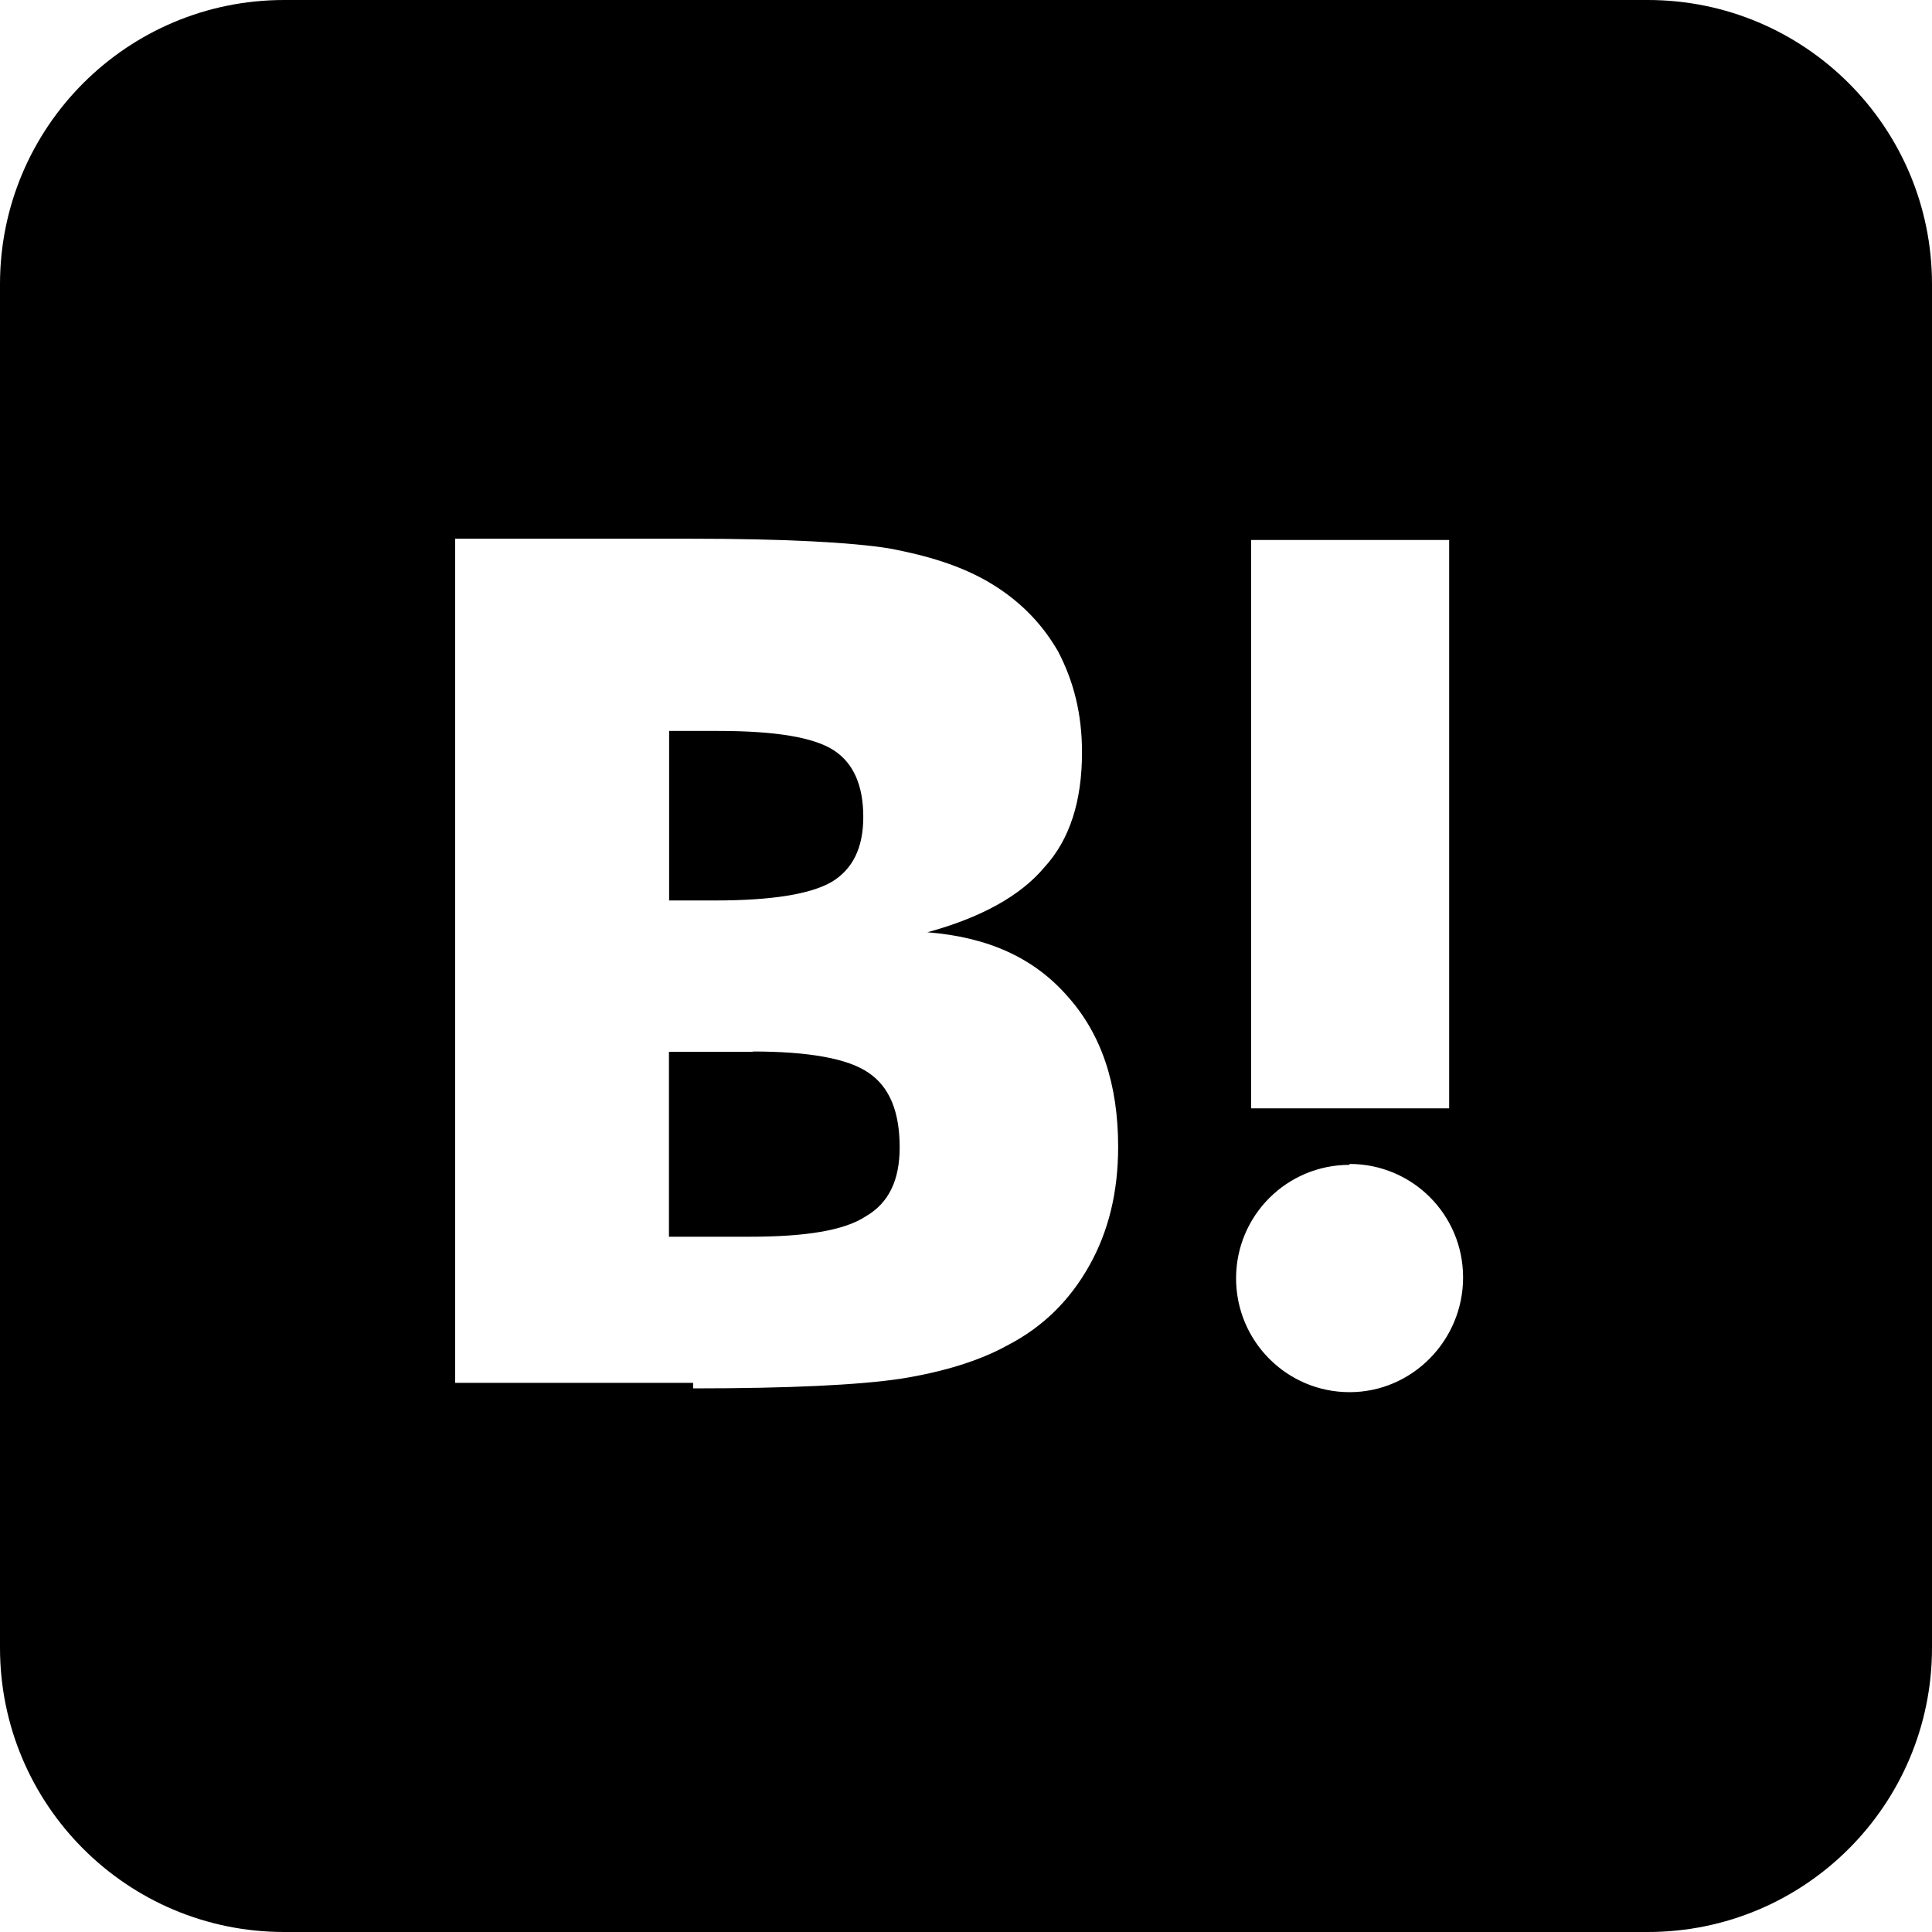
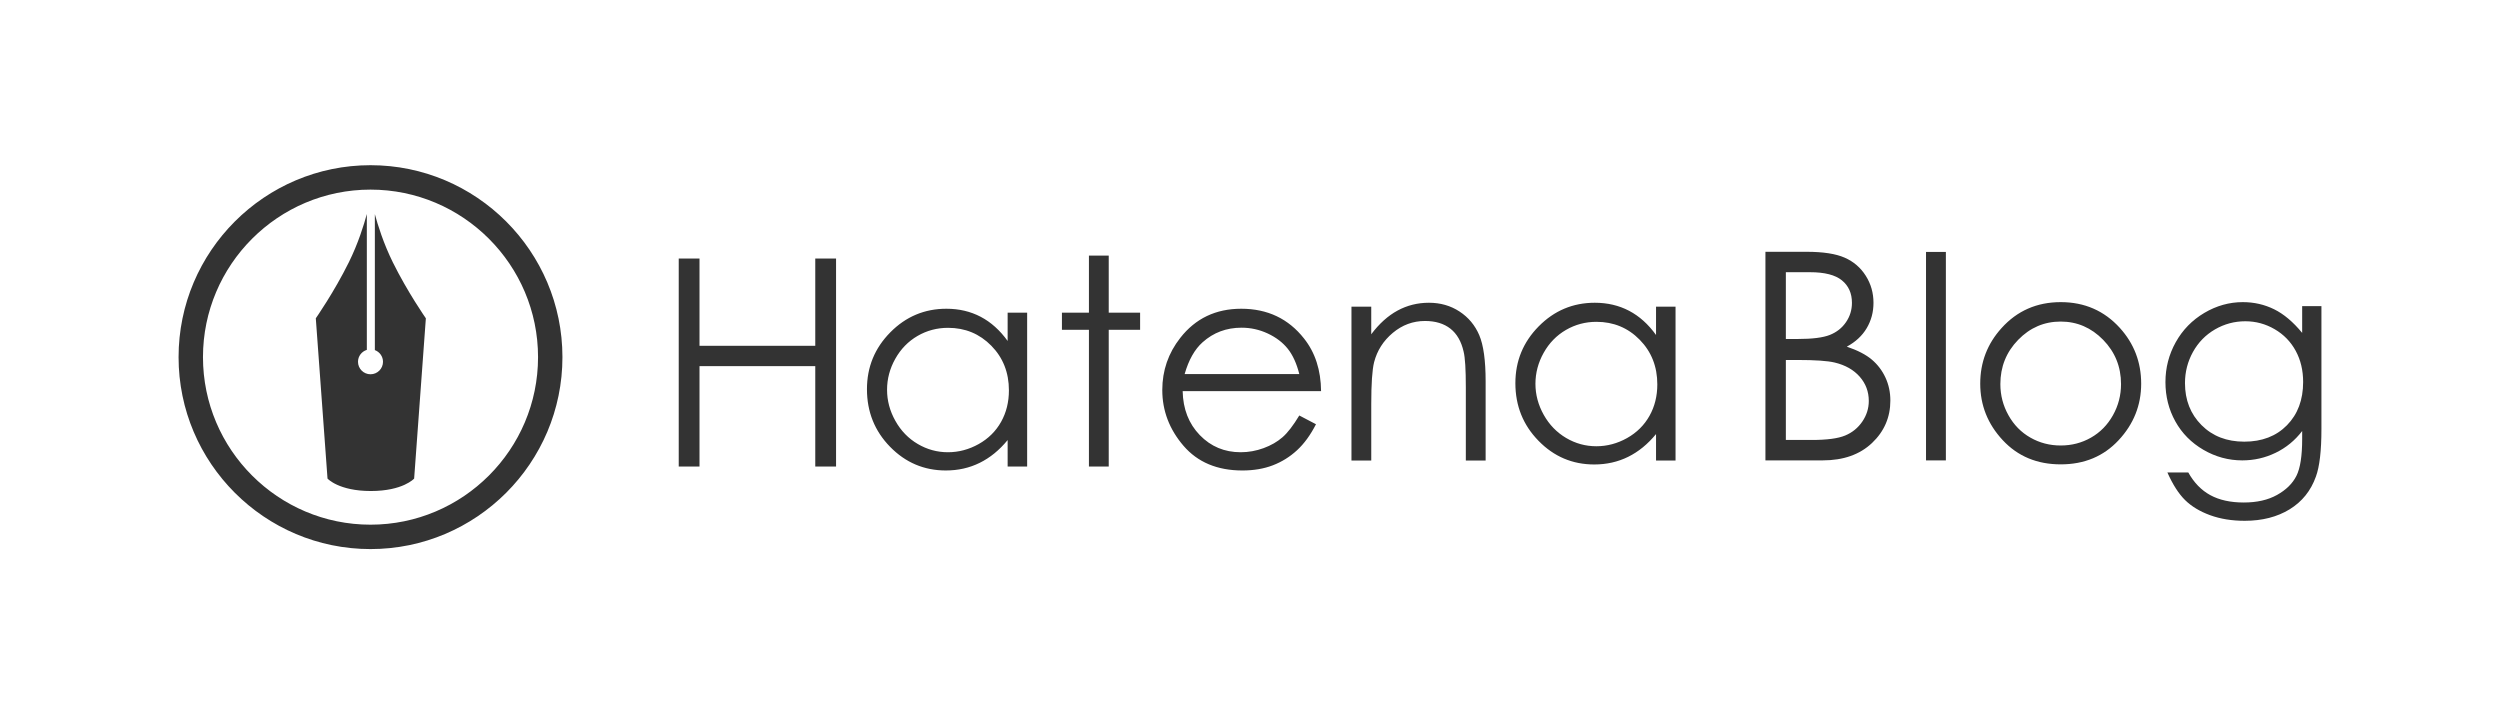
- <svg xmlns="http://www.w3.org/2000/svg" role="img" viewBox="0 0 24 24">
-   <path d="M20.47 0C22.42 0 24 1.58 24 3.53v16.94c0 1.95-1.58 3.53-3.53 3.53H3.53C1.58 24 0 22.42 0 20.47V3.53C0 1.58 1.58 0 3.53 0h16.94zm-3.705 14.47c-.78 0-1.41.63-1.41 1.41s.63 1.414 1.41 1.414 1.41-.645 1.41-1.425-.63-1.41-1.41-1.41zM8.61 17.247c1.2 0 2.056-.042 2.58-.12.526-.084.976-.222 1.32-.412.45-.232.78-.564 1.02-.99s.36-.915.36-1.48c0-.78-.21-1.403-.63-1.87-.42-.48-.99-.734-1.74-.794.66-.18 1.156-.45 1.456-.81.315-.344.465-.824.465-1.424 0-.48-.103-.885-.3-1.26-.21-.36-.493-.645-.883-.87-.345-.195-.735-.315-1.215-.405-.464-.074-1.29-.12-2.474-.12H5.654v10.486H8.61zm.736-4.185c.705 0 1.185.088 1.44.262.27.18.39.495.39.93 0 .405-.135.69-.42.855-.27.18-.765.254-1.44.254H8.31v-2.297h1.05zm8.656.706v-7.06h-2.46v7.06H18zM8.925 9.08c.71 0 1.185.08 1.432.24.245.16.367.435.367.83 0 .38-.13.646-.39.804-.265.154-.747.232-1.452.232h-.57V9.08h.615z" />
+ <svg xmlns="http://www.w3.org/2000/svg" width="350" height="100" viewBox="0 0 350 100">
+   <path fill="#333" d="M247.158 35.251h5.759c2.316 0 4.095.274 5.342.824 1.245.548 2.227 1.393 2.946 2.53.724 1.14 1.083 2.402 1.083 3.792 0 1.297-.317 2.479-.948 3.544-.632 1.065-1.561 1.929-2.787 2.591 1.518.515 2.687 1.122 3.504 1.815.818.695 1.456 1.538 1.91 2.521.455.987.683 2.057.683 3.207 0 2.343-.856 4.324-2.569 5.947-1.716 1.621-4.016 2.431-6.897 2.431h-8.024v-29.202zm2.861 2.858v9.349h1.672c2.028 0 3.521-.188 4.476-.564.954-.377 1.713-.973 2.269-1.786.559-.815.836-1.717.836-2.711 0-1.337-.468-2.385-1.404-3.147-.932-.761-2.422-1.141-4.465-1.141h-3.384zm0 12.288v11.198h3.62c2.132 0 3.698-.208 4.693-.627.994-.415 1.791-1.065 2.396-1.954.603-.886.903-1.847.903-2.879 0-1.298-.423-2.429-1.27-3.396-.851-.965-2.016-1.627-3.5-1.983-.995-.239-2.725-.359-5.192-.359h-1.65zM269.642 35.274h2.78v29.18h-2.78v-29.18zM288.506 42.298c3.328 0 6.088 1.204 8.275 3.612 1.988 2.198 2.984 4.798 2.984 7.805 0 3.017-1.053 5.654-3.154 7.909-2.102 2.259-4.804 3.387-8.105 3.387-3.313 0-6.022-1.128-8.122-3.387-2.102-2.255-3.152-4.893-3.152-7.909 0-2.995.996-5.589 2.985-7.783 2.184-2.424 4.951-3.634 8.289-3.634zm-.008 2.721c-2.311 0-4.298.853-5.957 2.56-1.66 1.707-2.49 3.774-2.49 6.193 0 1.562.378 3.02 1.137 4.369.754 1.351 1.778 2.392 3.068 3.125 1.288.736 2.702 1.103 4.242 1.103 1.541 0 2.955-.366 4.243-1.103 1.288-.733 2.311-1.774 3.068-3.125.759-1.35 1.135-2.807 1.135-4.369 0-2.419-.834-4.486-2.498-6.193-1.67-1.707-3.651-2.56-5.948-2.56zM322.304 42.854h2.696v17.213c0 3.031-.258 5.249-.771 6.649-.705 1.987-1.935 3.515-3.678 4.588-1.748 1.071-3.846 1.608-6.299 1.608-1.797 0-3.409-.264-4.843-.787-1.431-.523-2.596-1.229-3.493-2.109-.899-.883-1.728-2.175-2.484-3.874h2.926c.797 1.429 1.825 2.49 3.085 3.177 1.261.688 2.821 1.032 4.686 1.032 1.84 0 3.391-.354 4.656-1.059s2.169-1.593 2.709-2.66c.542-1.071.81-2.794.81-5.176v-1.112c-1.014 1.323-2.255 2.341-3.721 3.048-1.464.71-3.02 1.062-4.665 1.062-1.928 0-3.739-.493-5.436-1.479-1.699-.987-3.007-2.313-3.934-3.979-.926-1.668-1.386-3.502-1.386-5.501 0-1.997.48-3.862 1.443-5.589.965-1.726 2.3-3.093 4.001-4.099 1.702-1.007 3.497-1.509 5.389-1.509 1.567 0 3.029.334 4.385 1.001 1.355.668 2.663 1.771 3.923 3.306v-3.751zm-7.954 2.123c-1.527 0-2.944.382-4.257 1.143-1.308.763-2.334 1.812-3.08 3.156-.744 1.345-1.116 2.797-1.116 4.36 0 2.369.771 4.328 2.31 5.875 1.542 1.55 3.539 2.322 5.99 2.322 2.478 0 4.473-.767 5.979-2.302 1.509-1.535 2.263-3.555 2.263-6.055 0-1.63-.346-3.081-1.04-4.359-.693-1.276-1.675-2.286-2.944-3.027-1.274-.741-2.64-1.113-4.105-1.113z" />
+   <path fill="#333" d="M95.022 36.198h2.909v12.21h16.207v-12.21h2.91v29.114h-2.91v-14.054h-16.207v14.055h-2.909v-29.115zM143.8 43.776v21.536h-2.731v-3.702c-1.161 1.415-2.464 2.478-3.911 3.188-1.443.713-3.023 1.068-4.74 1.068-3.047 0-5.649-1.105-7.808-3.315-2.158-2.208-3.236-4.898-3.236-8.064 0-3.103 1.089-5.753 3.267-7.958 2.176-2.203 4.796-3.305 7.856-3.305 1.771 0 3.37.376 4.802 1.128 1.43.752 2.688 1.879 3.77 3.383v-3.959h2.731zm-11.074 2.12c-1.541 0-2.964.378-4.271 1.135-1.303.76-2.342 1.823-3.112 3.193-.773 1.373-1.155 2.82-1.155 4.35 0 1.517.388 2.968 1.166 4.35.777 1.387 1.821 2.464 3.134 3.234 1.311.771 2.717 1.155 4.22 1.155 1.516 0 2.951-.385 4.311-1.147 1.355-.762 2.4-1.799 3.132-3.103.732-1.305 1.097-2.776 1.097-4.412 0-2.489-.819-4.571-2.46-6.244-1.642-1.673-3.662-2.511-6.062-2.511zM152.45 35.782h2.772v7.995h4.393v2.396h-4.393v19.14h-2.772v-19.14h-3.78v-2.396h3.78v-7.995zM181.901 58.168l2.337 1.225c-.769 1.504-1.652 2.719-2.655 3.643-1.004.926-2.135 1.627-3.39 2.109-1.253.48-2.674.722-4.258.722-3.512 0-6.26-1.152-8.241-3.452-1.981-2.304-2.974-4.908-2.974-7.812 0-2.729.84-5.165 2.521-7.302 2.124-2.718 4.97-4.077 8.535-4.077 3.674 0 6.605 1.391 8.795 4.176 1.56 1.965 2.351 4.42 2.379 7.362h-19.377c.051 2.503.853 4.555 2.398 6.153 1.547 1.599 3.453 2.398 5.728 2.398 1.096 0 2.161-.192 3.2-.572 1.036-.379 1.919-.888 2.645-1.52.724-.628 1.511-1.649 2.357-3.053zm0-5.8c-.372-1.478-.909-2.66-1.615-3.543-.709-.885-1.644-1.596-2.805-2.137-1.163-.541-2.383-.811-3.665-.811-2.116 0-3.931.679-5.45 2.038-1.11.987-1.95 2.472-2.516 4.453h16.051zM189.203 42.937h2.771v3.861c1.107-1.479 2.334-2.583 3.68-3.316 1.345-.73 2.811-1.097 4.396-1.097 1.608 0 3.037.41 4.284 1.228 1.249.819 2.167 1.919 2.76 3.305.593 1.383.894 3.541.894 6.47v11.086h-2.772v-10.274c0-2.479-.102-4.137-.309-4.968-.32-1.425-.936-2.497-1.846-3.215-.914-.719-2.1-1.08-3.563-1.08-1.676 0-3.179.556-4.503 1.663-1.327 1.109-2.202 2.481-2.623 4.116-.266 1.07-.396 3.022-.396 5.859v7.897h-2.771v-21.535zM234.576 42.937v21.536h-2.731v-3.702c-1.163 1.414-2.465 2.478-3.908 3.188-1.445.712-3.025 1.067-4.741 1.067-3.048 0-5.652-1.104-7.805-3.315-2.161-2.21-3.238-4.898-3.238-8.065 0-3.102 1.088-5.752 3.265-7.957 2.178-2.203 4.796-3.304 7.856-3.304 1.771 0 3.369.376 4.8 1.127 1.433.753 2.688 1.879 3.771 3.385v-3.959h2.731zm-11.074 2.119c-1.543 0-2.966.379-4.271 1.136-1.306.76-2.345 1.824-3.113 3.193-.772 1.372-1.157 2.822-1.157 4.351 0 1.515.391 2.968 1.166 4.35.778 1.384 1.825 2.459 3.134 3.232 1.31.771 2.719 1.157 4.221 1.157 1.516 0 2.952-.385 4.31-1.147 1.357-.765 2.402-1.801 3.134-3.105.734-1.304 1.098-2.775 1.098-4.409 0-2.49-.821-4.572-2.461-6.245-1.643-1.675-3.665-2.513-6.061-2.513zM51.87 76.871c-14.817 0-26.87-12.054-26.87-26.871 0-14.816 12.053-26.872 26.87-26.872 14.819 0 26.871 12.055 26.871 26.872s-12.053 26.871-26.871 26.871zm0-50.325c-12.932 0-23.454 10.52-23.454 23.454 0 12.933 10.522 23.455 23.454 23.455 12.934 0 23.456-10.522 23.456-23.455 0-12.934-10.522-23.454-23.456-23.454zM55 36.731c-1.313-2.658-2.114-5.243-2.52-6.75v19.032c.665.25 1.14.885 1.14 1.635 0 .967-.783 1.75-1.75 1.75s-1.75-.784-1.75-1.75c0-.787.523-1.445 1.237-1.666v-19.021c-.403 1.503-1.204 4.1-2.525 6.77-2.057 4.161-4.62 7.831-4.62 7.831l1.64 22.439s1.56 1.74 6.061 1.742h.006c4.502-.002 6.061-1.742 6.061-1.742l1.64-22.439s-2.564-3.67-4.62-7.831z" />
</svg>
